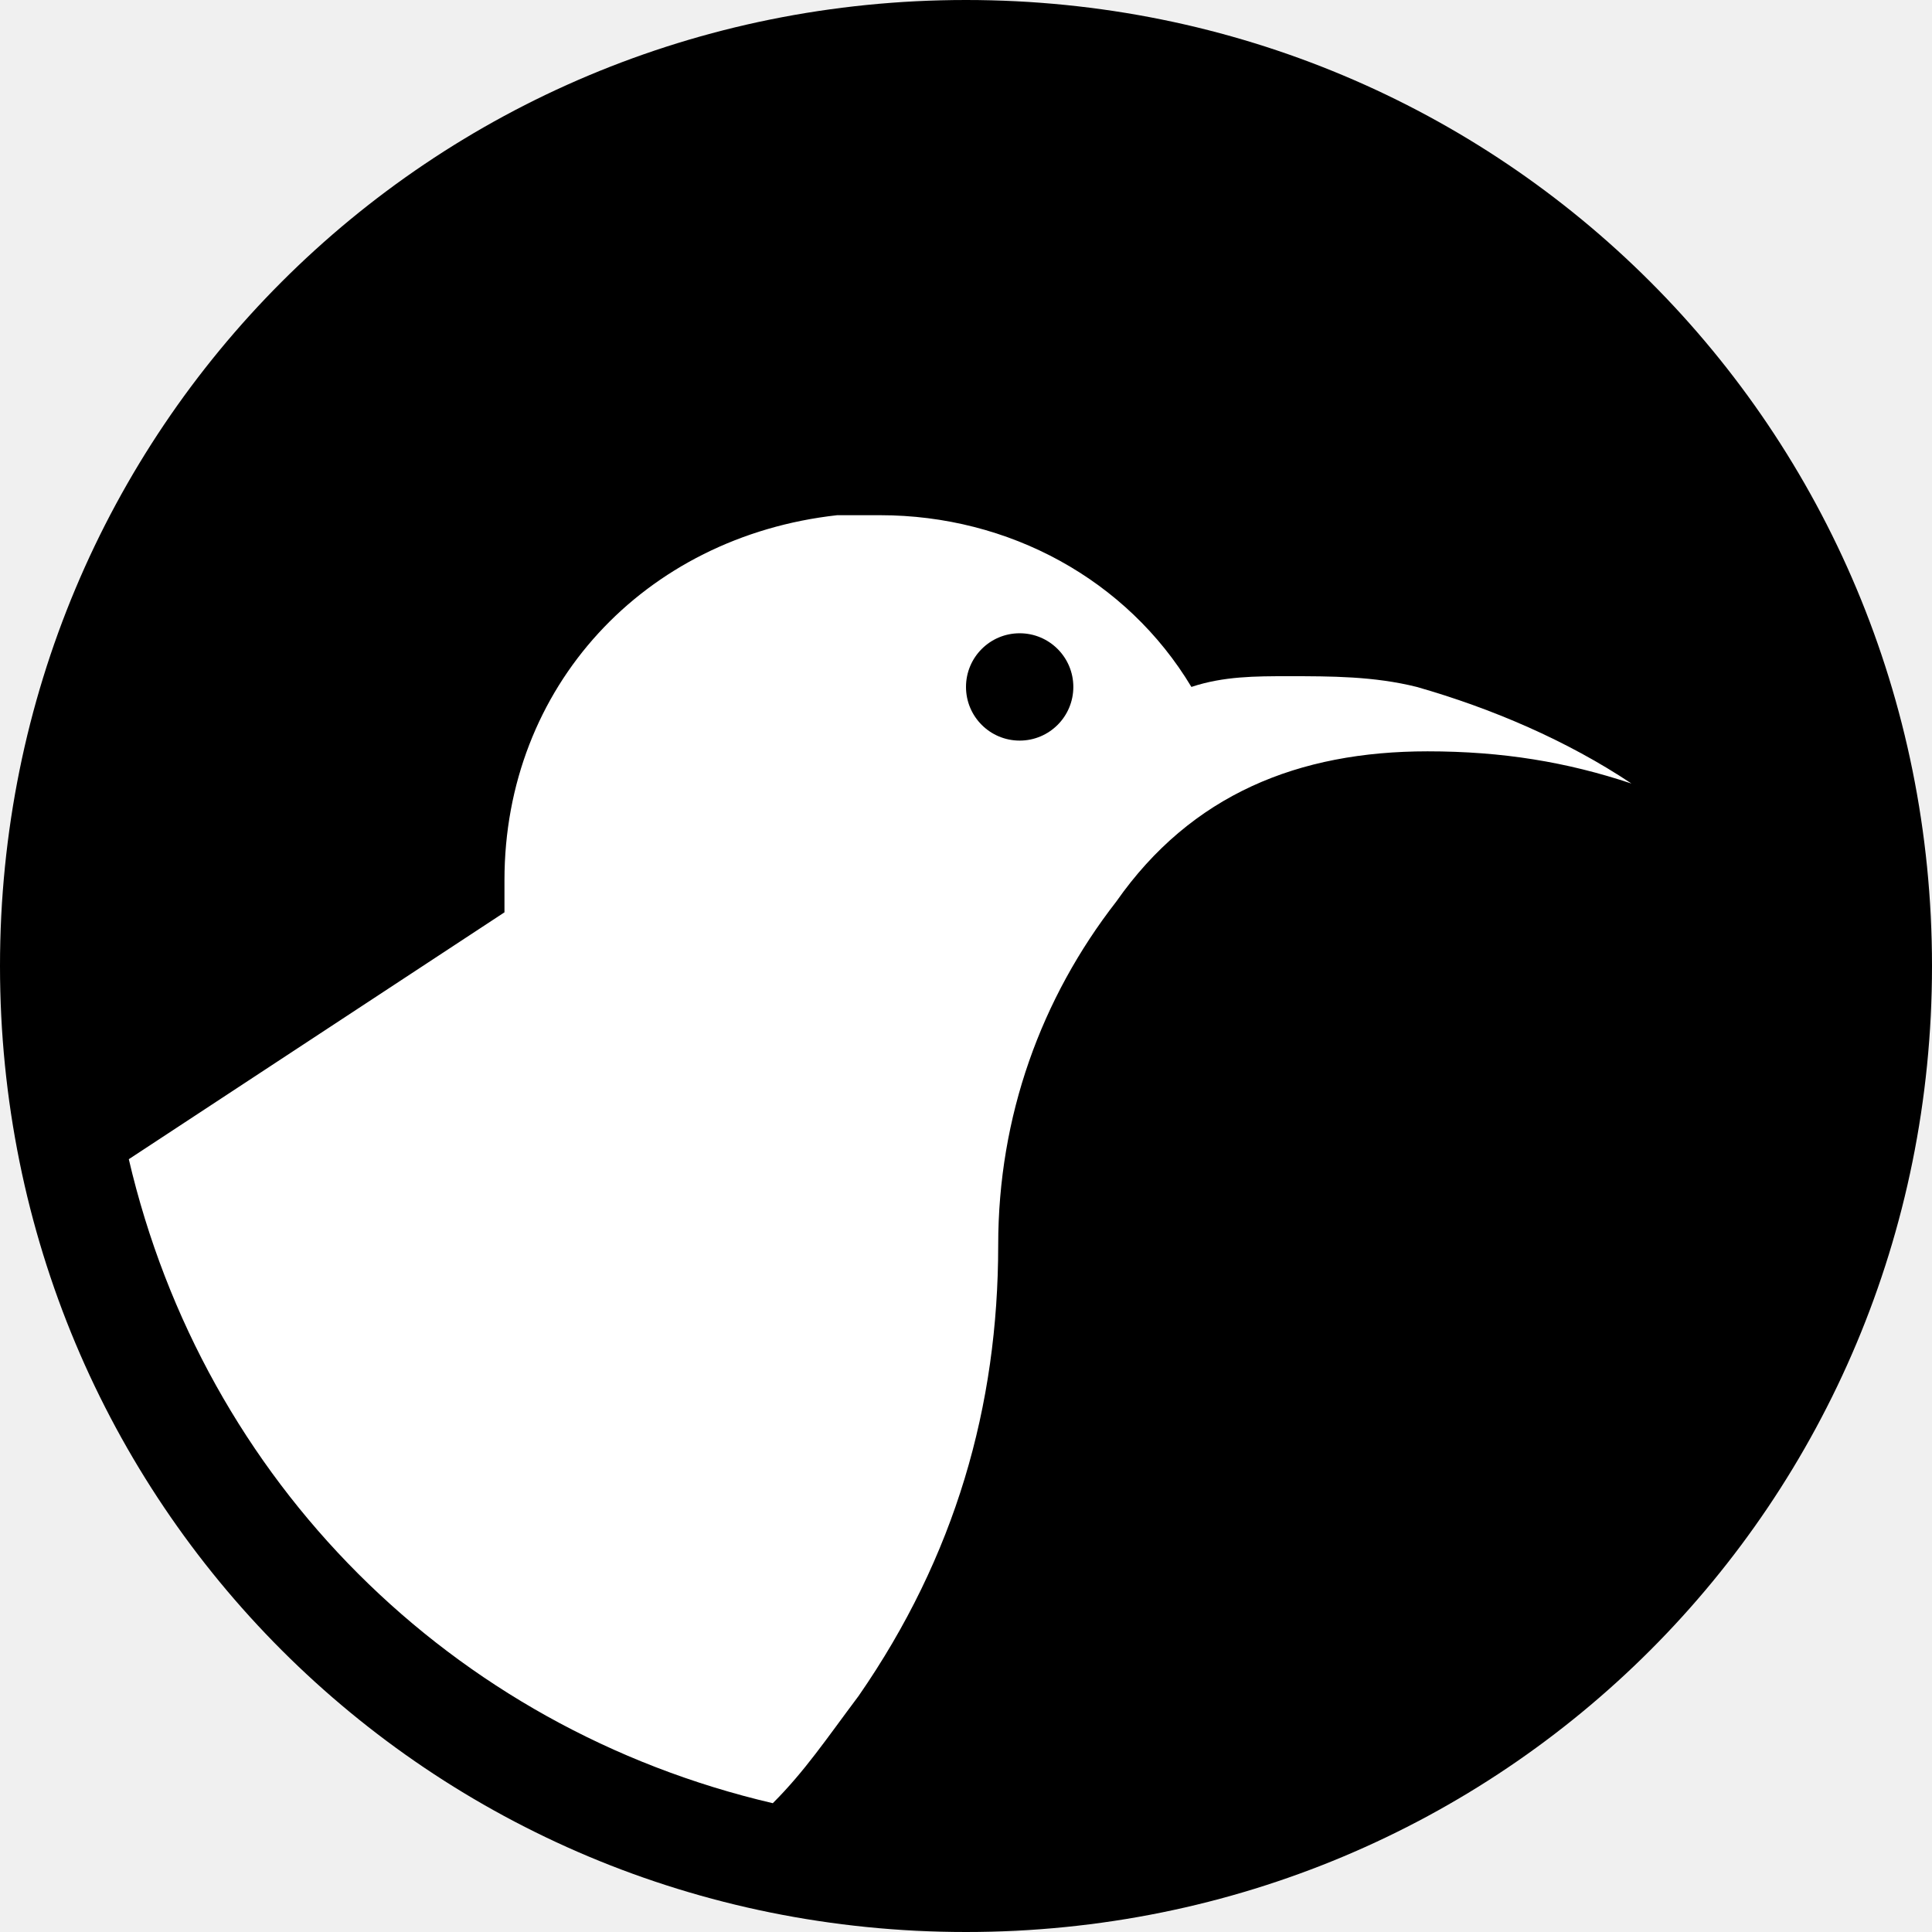
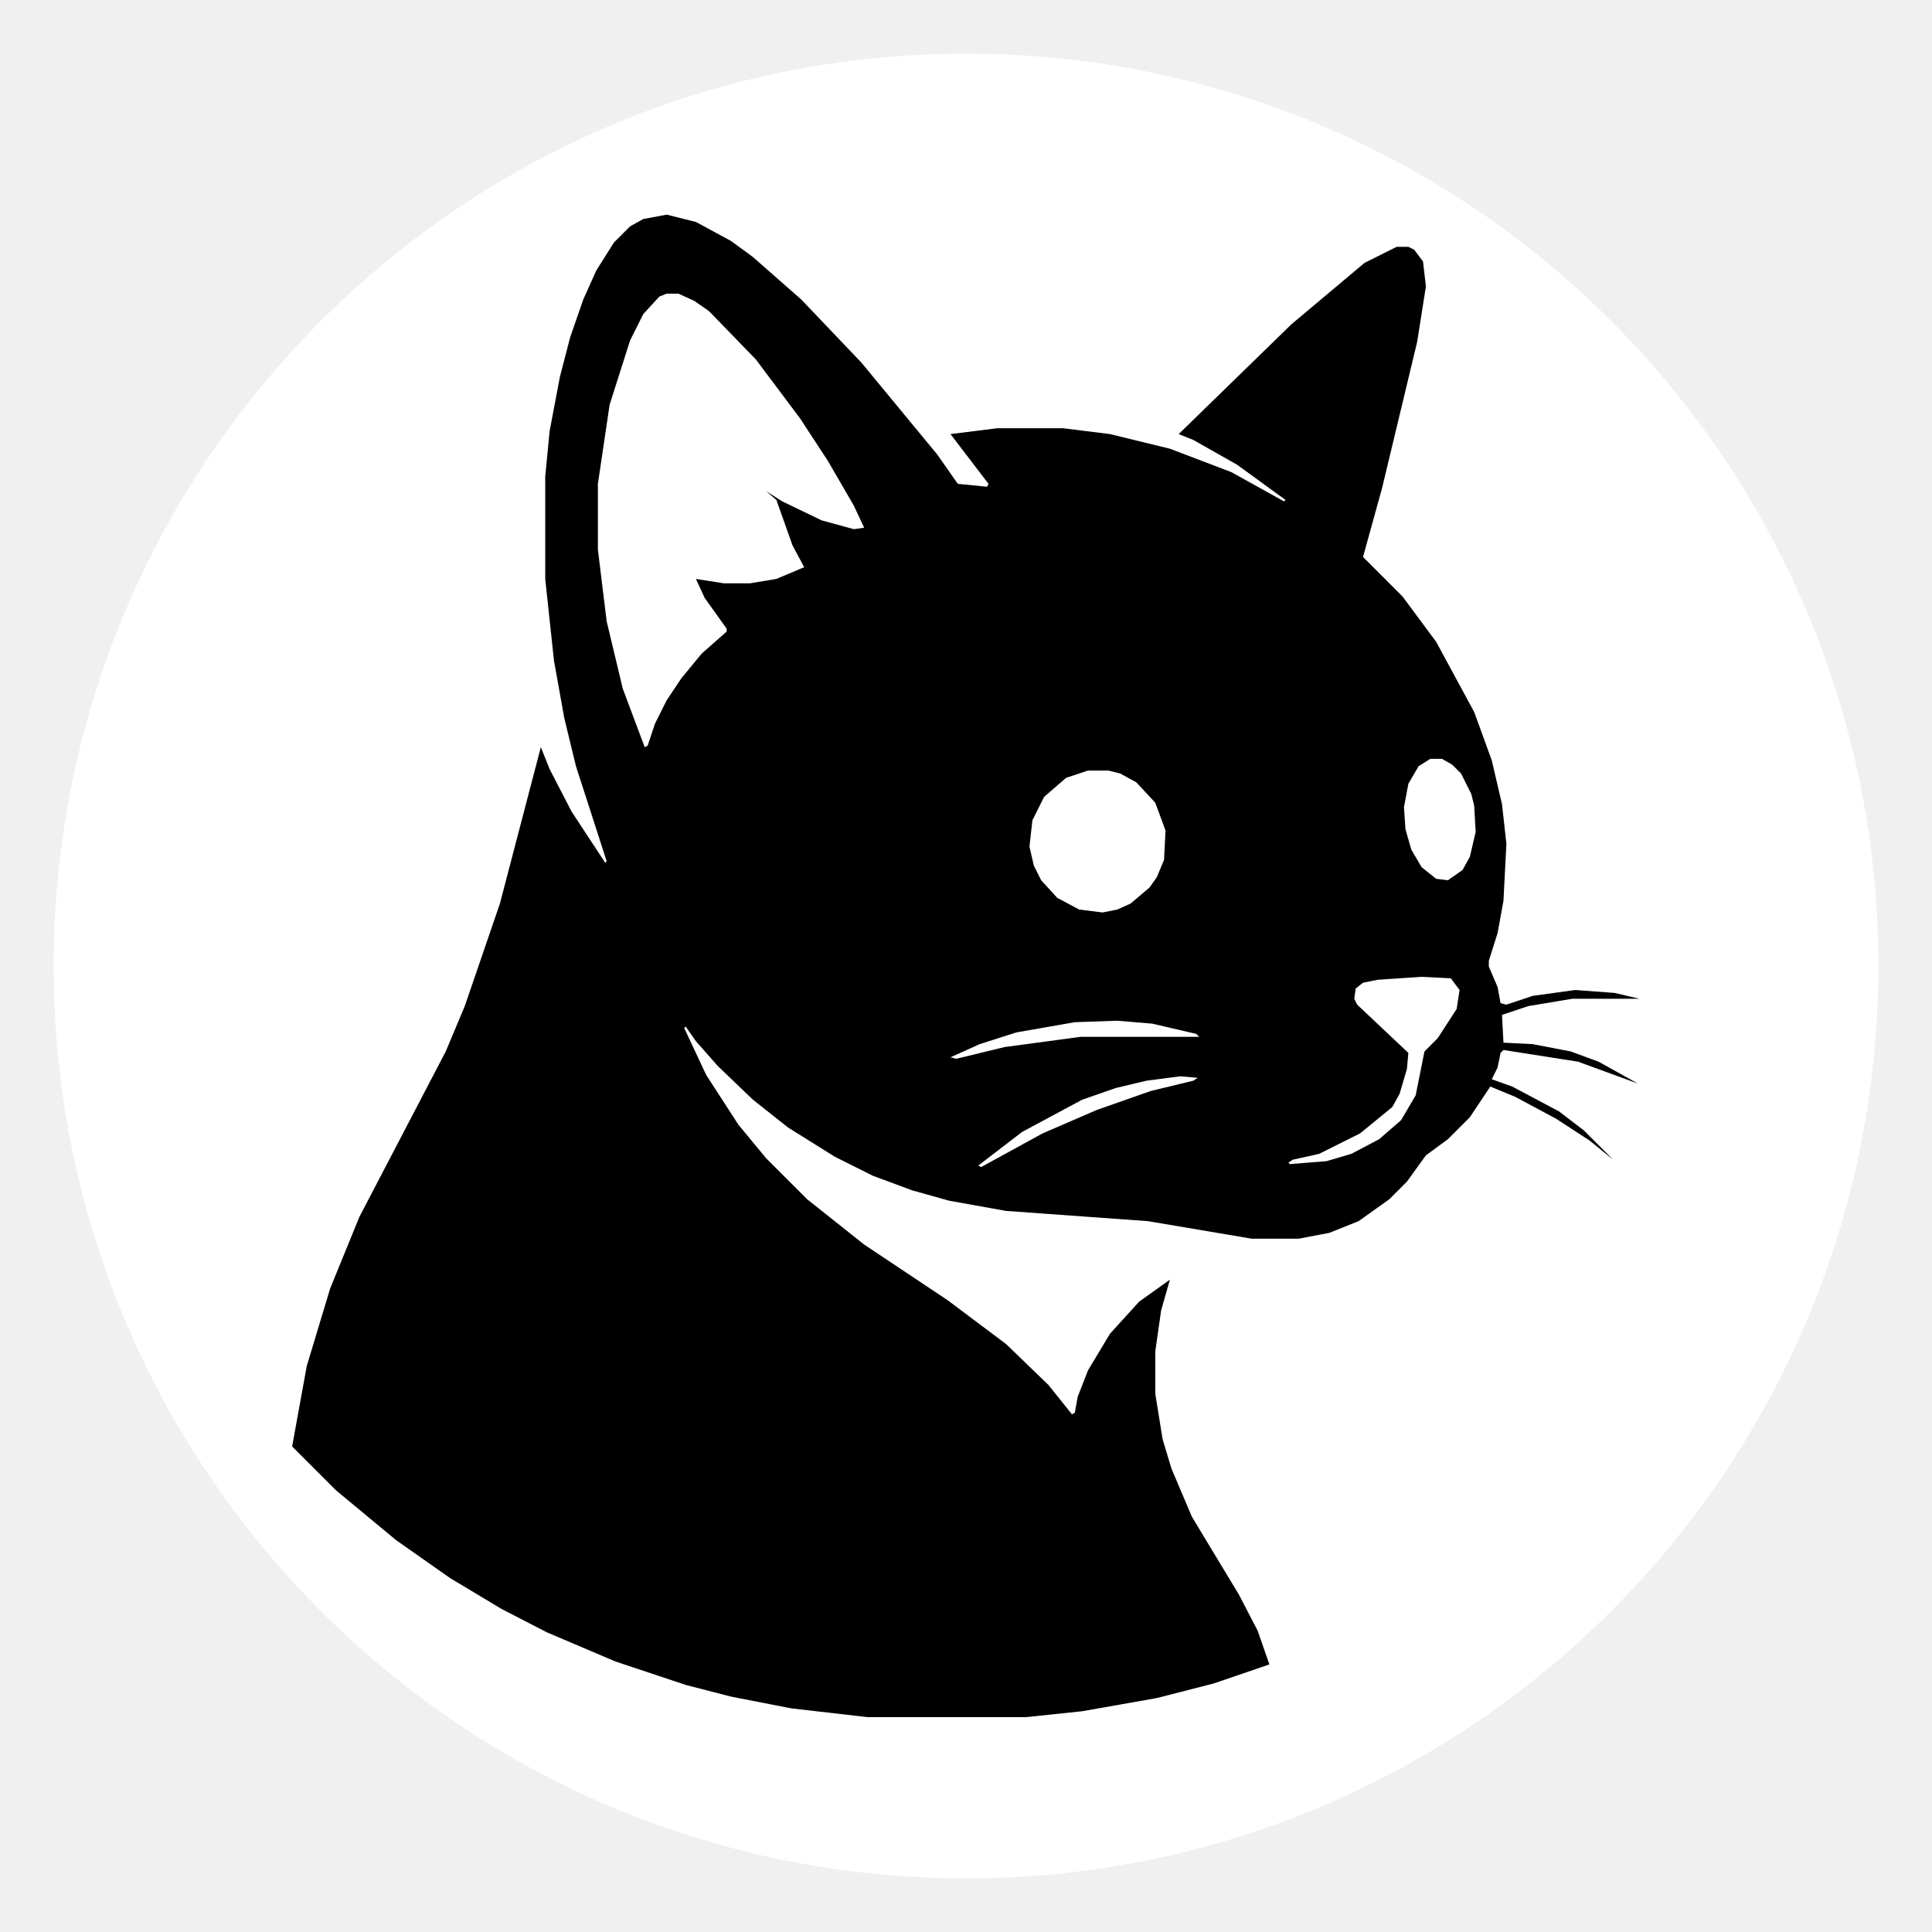
- <svg xmlns="http://www.w3.org/2000/svg" version="1.1" x="0px" y="0px" width="18px" height="18px" viewBox="0 0 18 18" enable-background="new 0 0 18 18" xml:space="preserve">
-   <defs>
- </defs>
-   <g>
-     <g>
-       <circle fill="#FFFFFF" cx="9" cy="9" r="8.5" />
-     </g>
-     <g>
-       <path d="M9,0C4,0,0,4,0,9c0,5,4,9,9,9c5,0,9-4,9-9C18,4,14,0,9,0z M1.2,10.8l3.5-2.3c0-0.1,0-0.2,0-0.3c0-1.8,1.3-3.2,3.1-3.4    c0.1,0,0.2,0,0.4,0c1.2,0,2.3,0.6,2.9,1.6c0.3-0.1,0.6-0.1,0.9-0.1c0.4,0,0.8,0,1.2,0.1c0.7,0.2,1.4,0.5,2,0.9    C14.6,7.1,14,7,13.3,7c-1.2,0-2.2,0.4-2.9,1.4c-0.7,0.9-1.1,2-1.1,3.2c0,1.5-0.4,2.9-1.3,4.2c-0.3,0.4-0.5,0.7-0.8,1    C4.2,16.1,1.9,13.8,1.2,10.8z" />
-       <circle cx="9.5" cy="6.4" r="0.5" />
-     </g>
+ <svg xmlns="http://www.w3.org/2000/svg" width="18" height="18" viewBox="0 0 18 18" fill="none">
+   <circle fill="#FFFFFF" cx="9" cy="9" r="8.5" />
+   <g transform="translate(0.282,-1.067) scale(0.01363)">
+     <path d="M 419 228 L 410 233 L 399 244 L 387 263 L 378 283 L 369 309 L 362 336 L 355 373 L 352 404 L 352 474 L 358 530 L 365 569 L 373 602 L 394 667 L 393 668 L 370 633 L 355 604 L 349 589 L 321 696 L 297 766 L 284 797 L 225 910 L 205 959 L 189 1012 L 179 1067 L 209 1097 L 250 1131 L 287 1157 L 322 1178 L 353 1194 L 400 1214 L 448 1230 L 479 1238 L 520 1246 L 572 1252 L 681 1252 L 719 1248 L 770 1239 L 809 1229 L 847 1216 L 839 1193 L 826 1168 L 794 1115 L 780 1082 L 774 1062 L 769 1031 L 769 1002 L 773 974 L 779 953 L 758 968 L 738 990 L 723 1015 L 716 1033 L 714 1044 L 712 1045 L 696 1025 L 667 997 L 627 967 L 570 929 L 531 898 L 503 870 L 484 847 L 462 813 L 447 781 L 448 780 L 455 790 L 470 807 L 494 830 L 518 849 L 550 869 L 576 882 L 603 892 L 628 899 L 667 906 L 764 913 L 835 925 L 867 925 L 888 921 L 908 913 L 929 898 L 941 886 L 954 868 L 969 857 L 984 842 L 998 821 L 1015 828 L 1043 843 L 1066 858 L 1082 871 L 1062 851 L 1045 838 L 1013 821 L 999 816 L 1003 808 L 1005 798 L 1007 796 L 1058 804 L 1099 819 L 1072 804 L 1053 797 L 1027 792 L 1007 791 L 1006 772 L 1024 766 L 1054 761 L 1100 761 L 1083 757 L 1056 755 L 1027 759 L 1009 765 L 1005 764 L 1003 753 L 997 739 L 997 735 L 1003 716 L 1007 694 L 1009 655 L 1006 628 L 999 598 L 987 565 L 961 517 L 938 486 L 911 459 L 924 412 L 948 312 L 954 274 L 952 257 L 946 249 L 942 247 L 934 247 L 912 258 L 862 300 L 785 375 L 795 379 L 825 396 L 858 420 L 857 421 L 821 401 L 779 385 L 738 375 L 706 371 L 661 371 L 629 375 L 655 409 L 654 411 L 634 409 L 620 389 L 568 326 L 527 283 L 494 254 L 479 243 L 455 230 L 435 225 Z M 647 876 L 649 876 Z M 798 815 L 795 817 L 766 824 L 729 837 L 692 853 L 650 876 L 648 875 L 678 852 L 719 830 L 742 822 L 763 817 L 786 814 Z M 799 787 L 718 787 L 666 794 L 633 802 L 629 801 L 649 792 L 674 784 L 714 777 L 743 776 L 767 778 L 797 785 Z M 971 747 L 977 755 L 975 768 L 962 788 L 953 797 L 947 827 L 937 844 L 922 857 L 903 867 L 886 872 L 861 874 L 860 873 L 863 871 L 881 867 L 909 853 L 931 835 L 936 826 L 941 809 L 942 798 L 907 765 L 905 761 L 906 754 L 911 750 L 921 748 L 951 746 Z M 723 605 L 737 605 L 745 607 L 756 613 L 769 627 L 776 646 L 775 666 L 770 678 L 765 685 L 752 696 L 743 700 L 733 702 L 717 700 L 702 692 L 691 680 L 686 670 L 683 657 L 685 639 L 693 623 L 708 610 Z M 957 597 L 965 597 L 972 601 L 978 607 L 985 621 L 987 629 L 988 647 L 984 664 L 979 673 L 969 680 L 961 679 L 951 671 L 944 659 L 940 645 L 939 630 L 942 614 L 949 602 Z M 859 422 L 861 422 Z M 857 421 L 860 421 Z M 443 279 L 454 284 L 464 291 L 496 324 L 526 364 L 545 393 L 563 424 L 570 439 L 563 440 L 541 434 L 514 421 L 503 414 L 510 420 L 521 451 L 529 466 L 510 474 L 492 477 L 474 477 L 455 474 L 461 487 L 476 508 L 476 510 L 459 525 L 445 542 L 435 557 L 427 573 L 422 588 L 420 589 L 405 549 L 394 503 L 388 454 L 388 409 L 396 355 L 410 311 L 419 293 L 430 281 L 435 279 Z M 452 474 Z" fill="#000000" fill-rule="evenodd" />
  </g>
</svg>
